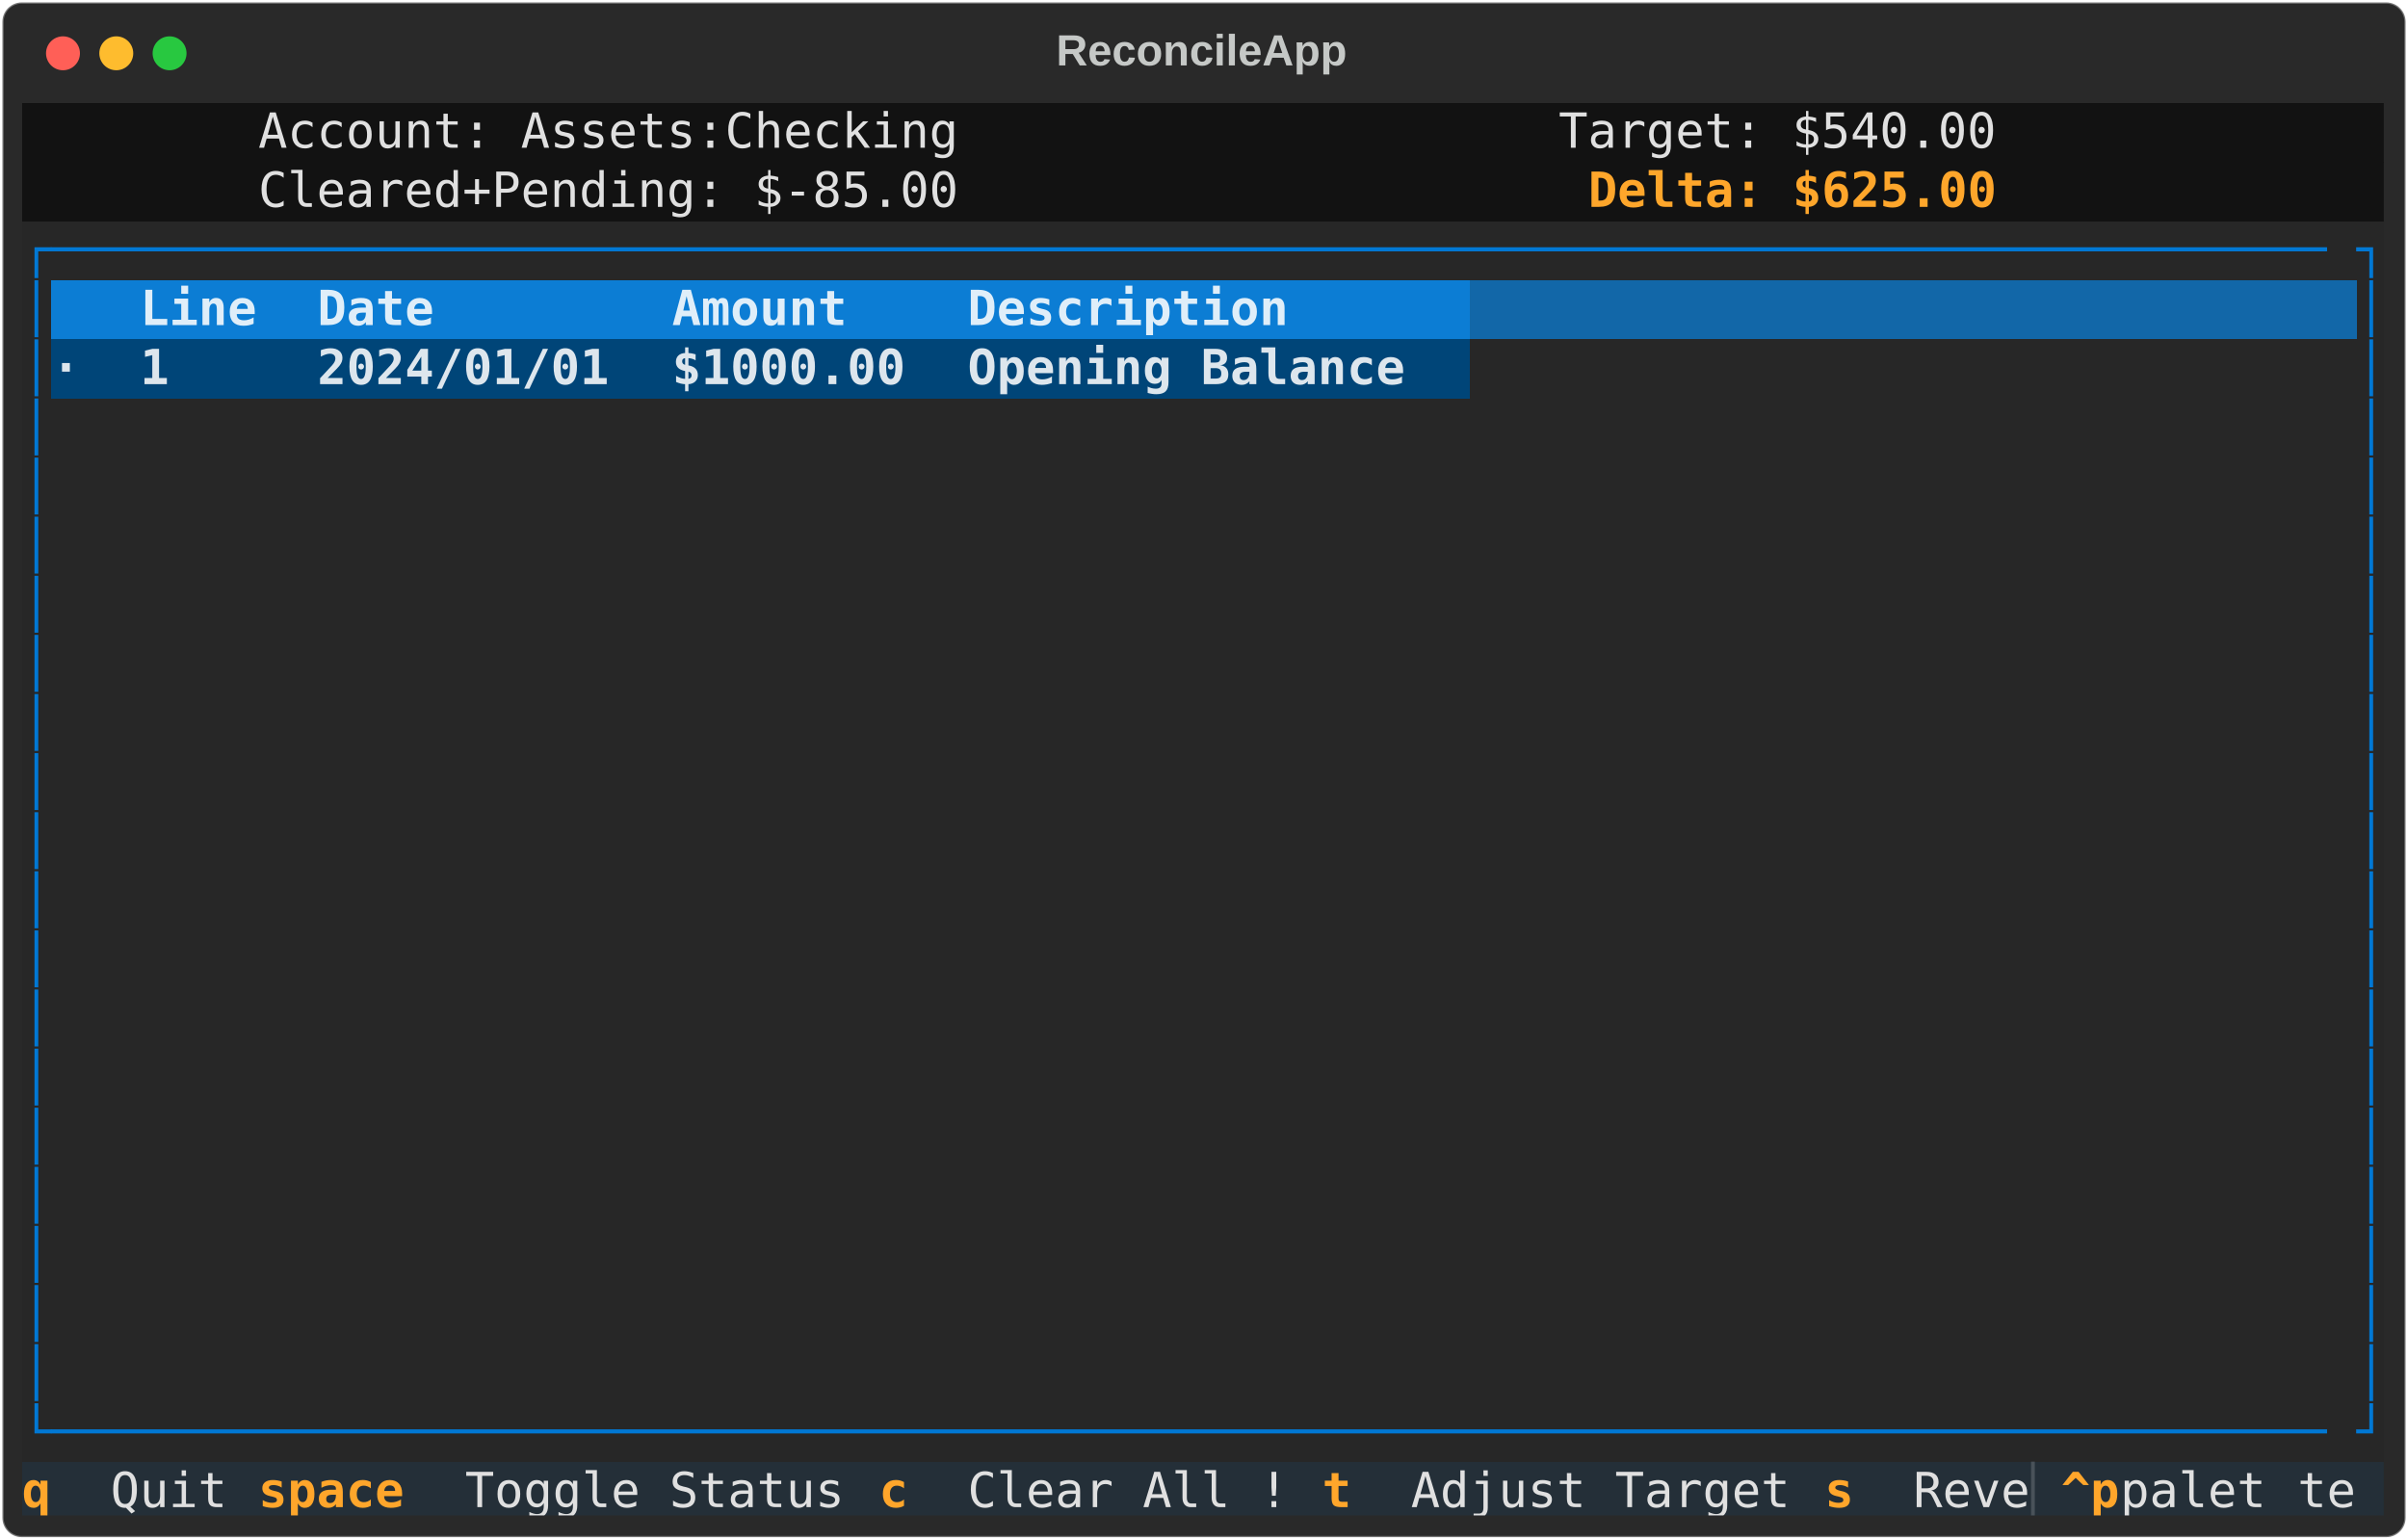
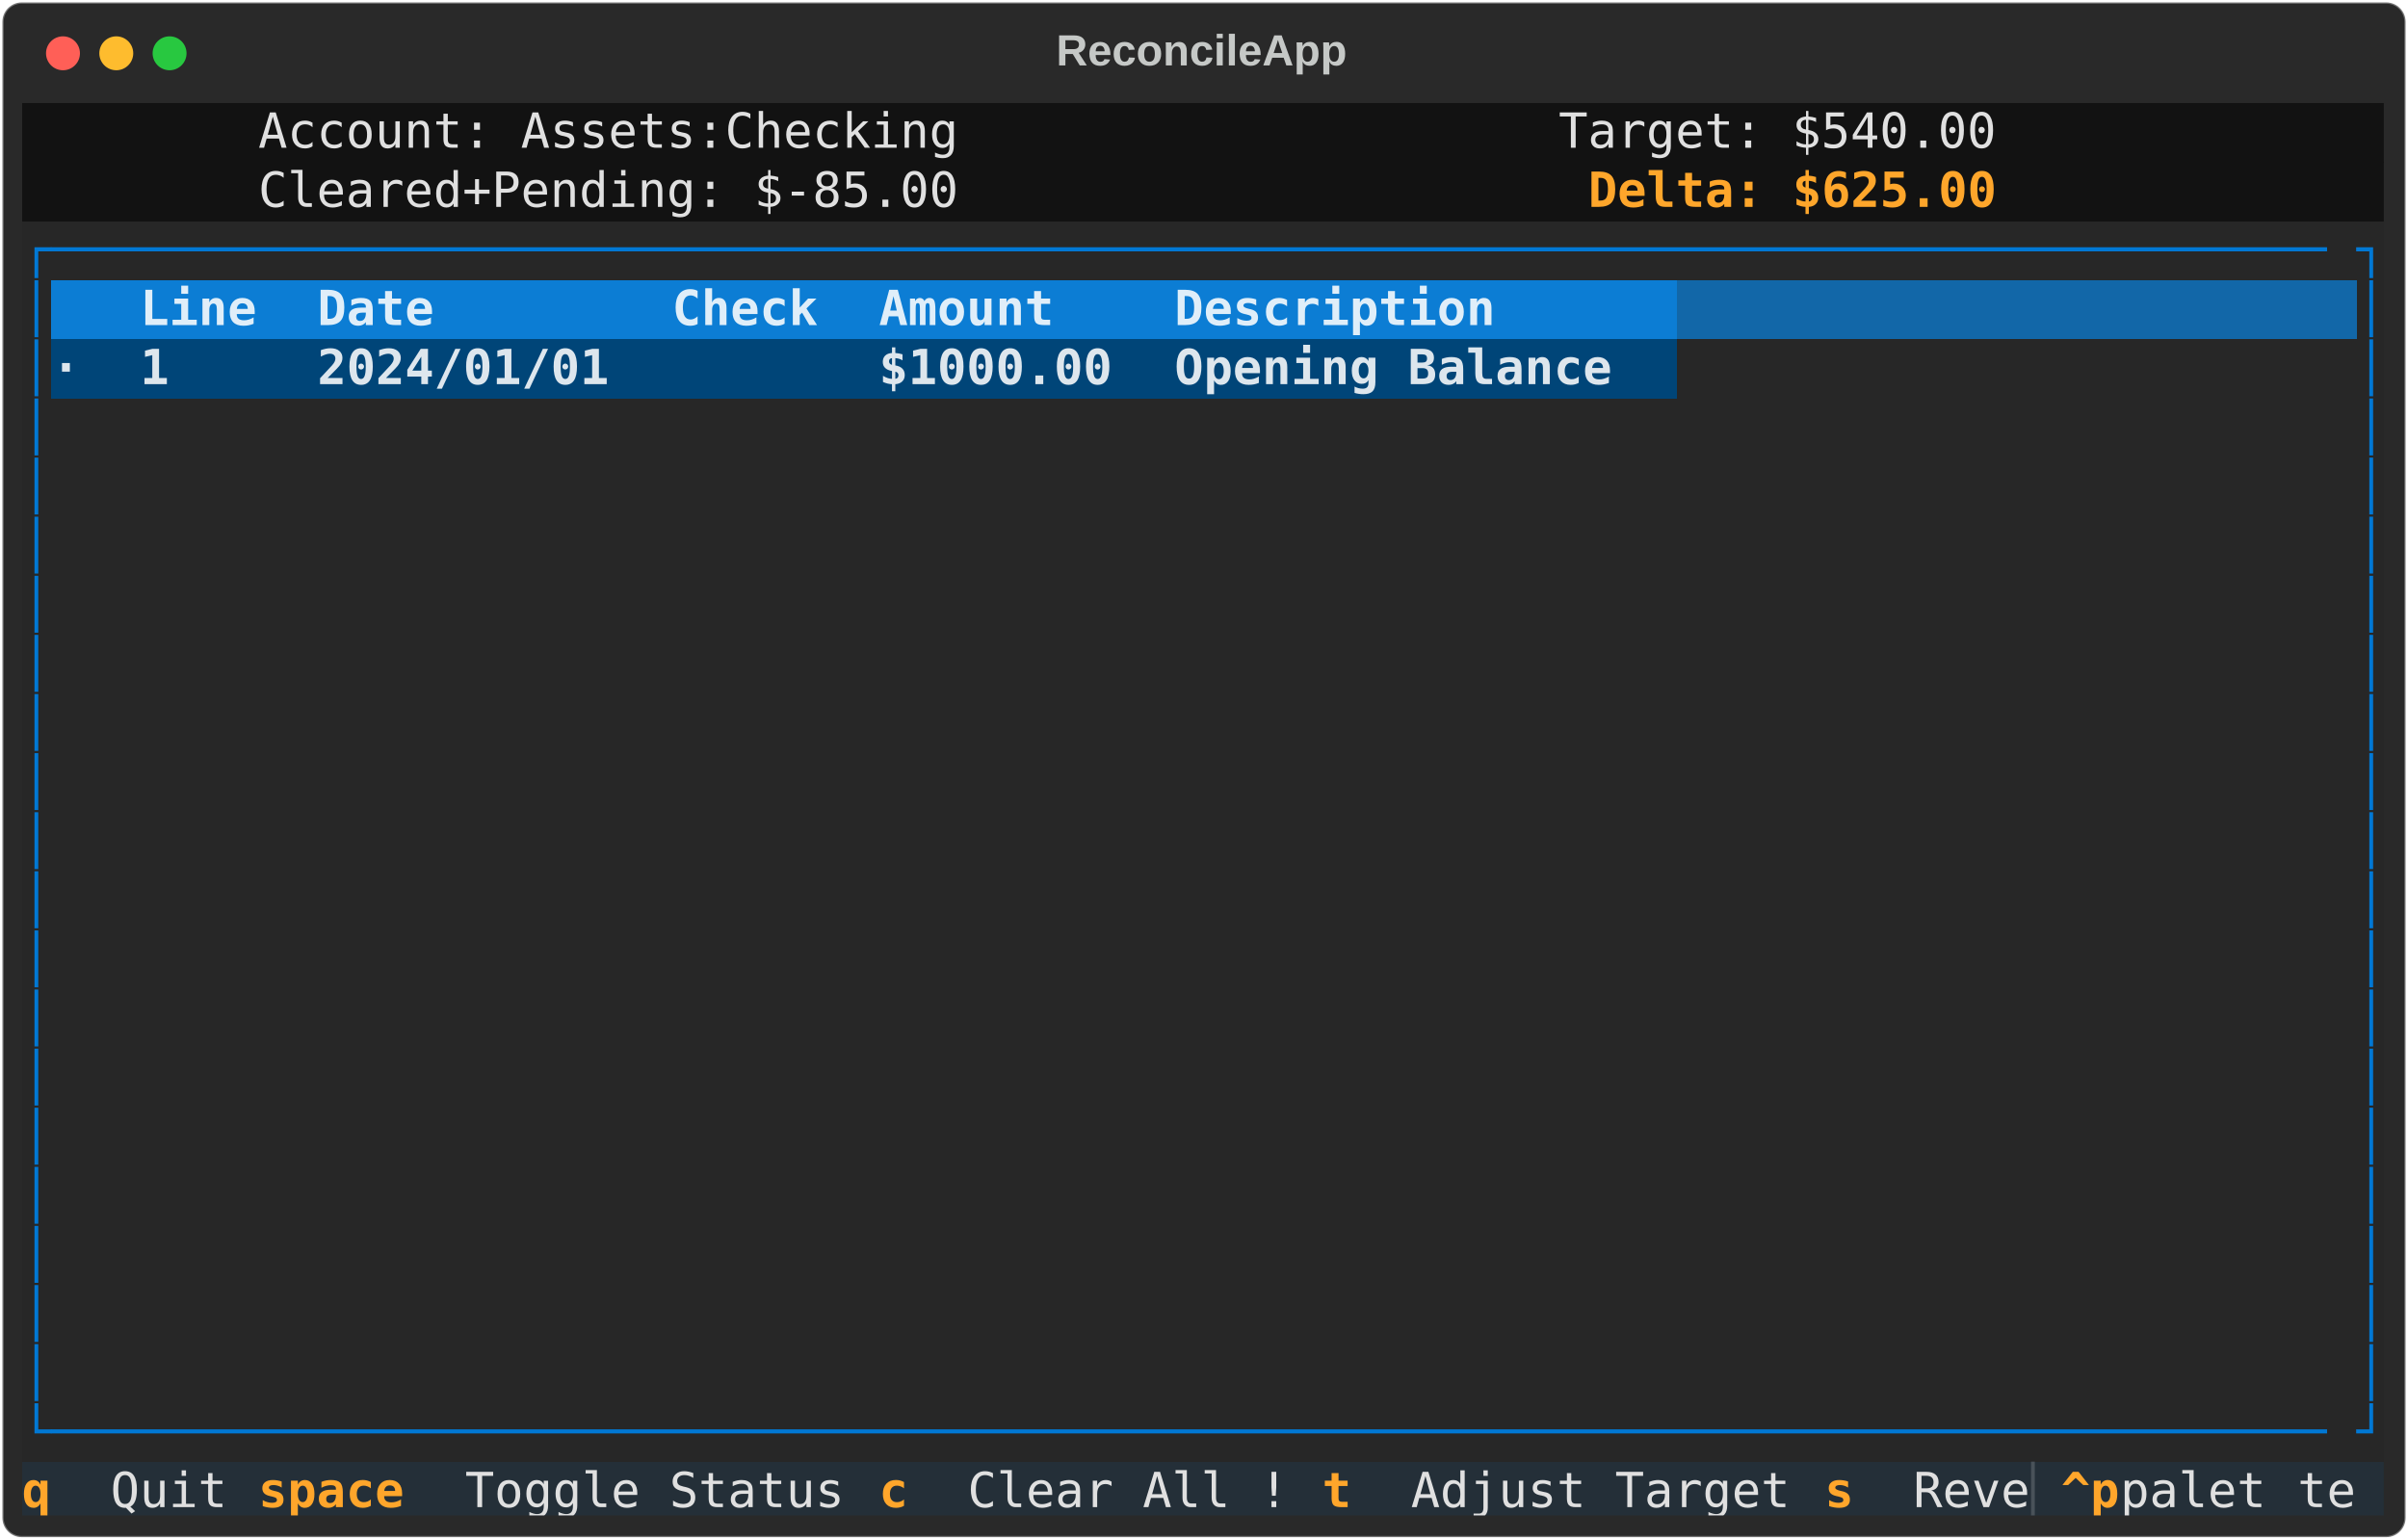
<svg xmlns="http://www.w3.org/2000/svg" class="rich-terminal" viewBox="0 0 994 635.6">
  <style>

    @font-face {
        font-family: "Fira Code";
        src: local("FiraCode-Regular"),
                url("https://cdnjs.cloudflare.com/ajax/libs/firacode/6.2.0/woff2/FiraCode-Regular.woff2") format("woff2"),
                url("https://cdnjs.cloudflare.com/ajax/libs/firacode/6.2.0/woff/FiraCode-Regular.woff") format("woff");
        font-style: normal;
        font-weight: 400;
    }
    @font-face {
        font-family: "Fira Code";
        src: local("FiraCode-Bold"),
                url("https://cdnjs.cloudflare.com/ajax/libs/firacode/6.2.0/woff2/FiraCode-Bold.woff2") format("woff2"),
                url("https://cdnjs.cloudflare.com/ajax/libs/firacode/6.2.0/woff/FiraCode-Bold.woff") format("woff");
        font-style: bold;
        font-weight: 700;
    }

    .terminal-matrix {
        font-family: Fira Code, monospace;
        font-size: 20px;
        line-height: 24.4px;
        font-variant-east-asian: full-width;
    }

    .terminal-title {
        font-size: 18px;
        font-weight: bold;
        font-family: arial;
    }

    .terminal-r1 { fill: #c5c8c6 }
.terminal-r2 { fill: #e0e0e0 }
.terminal-r3 { fill: #fea62b;font-weight: bold }
.terminal-r4 { fill: #0178d4 }
.terminal-r5 { fill: #dfeef9;font-weight: bold }
.terminal-r6 { fill: #dfeef9 }
.terminal-r7 { fill: #dde6ed;font-weight: bold }
.terminal-r8 { fill: #ffa62b;font-weight: bold }
.terminal-r9 { fill: #495259 }
    </style>
  <defs>
    <clipPath id="terminal-clip-terminal">
      <rect x="0" y="0" width="975.0" height="584.6" />
    </clipPath>
    <clipPath id="terminal-line-0">
      <rect x="0" y="1.5" width="976" height="24.65" />
    </clipPath>
    <clipPath id="terminal-line-1">
      <rect x="0" y="25.9" width="976" height="24.65" />
    </clipPath>
    <clipPath id="terminal-line-2">
      <rect x="0" y="50.3" width="976" height="24.65" />
    </clipPath>
    <clipPath id="terminal-line-3">
      <rect x="0" y="74.7" width="976" height="24.65" />
    </clipPath>
    <clipPath id="terminal-line-4">
      <rect x="0" y="99.1" width="976" height="24.65" />
    </clipPath>
    <clipPath id="terminal-line-5">
      <rect x="0" y="123.5" width="976" height="24.65" />
    </clipPath>
    <clipPath id="terminal-line-6">
      <rect x="0" y="147.9" width="976" height="24.65" />
    </clipPath>
    <clipPath id="terminal-line-7">
      <rect x="0" y="172.3" width="976" height="24.65" />
    </clipPath>
    <clipPath id="terminal-line-8">
      <rect x="0" y="196.7" width="976" height="24.65" />
    </clipPath>
    <clipPath id="terminal-line-9">
      <rect x="0" y="221.1" width="976" height="24.65" />
    </clipPath>
    <clipPath id="terminal-line-10">
      <rect x="0" y="245.5" width="976" height="24.65" />
    </clipPath>
    <clipPath id="terminal-line-11">
      <rect x="0" y="269.9" width="976" height="24.65" />
    </clipPath>
    <clipPath id="terminal-line-12">
      <rect x="0" y="294.3" width="976" height="24.65" />
    </clipPath>
    <clipPath id="terminal-line-13">
      <rect x="0" y="318.7" width="976" height="24.65" />
    </clipPath>
    <clipPath id="terminal-line-14">
      <rect x="0" y="343.1" width="976" height="24.65" />
    </clipPath>
    <clipPath id="terminal-line-15">
      <rect x="0" y="367.5" width="976" height="24.65" />
    </clipPath>
    <clipPath id="terminal-line-16">
      <rect x="0" y="391.9" width="976" height="24.65" />
    </clipPath>
    <clipPath id="terminal-line-17">
      <rect x="0" y="416.3" width="976" height="24.65" />
    </clipPath>
    <clipPath id="terminal-line-18">
      <rect x="0" y="440.7" width="976" height="24.65" />
    </clipPath>
    <clipPath id="terminal-line-19">
      <rect x="0" y="465.1" width="976" height="24.65" />
    </clipPath>
    <clipPath id="terminal-line-20">
      <rect x="0" y="489.5" width="976" height="24.65" />
    </clipPath>
    <clipPath id="terminal-line-21">
      <rect x="0" y="513.9" width="976" height="24.65" />
    </clipPath>
    <clipPath id="terminal-line-22">
      <rect x="0" y="538.3" width="976" height="24.65" />
    </clipPath>
  </defs>
  <rect fill="#292929" stroke="rgba(255,255,255,0.35)" stroke-width="1" x="1" y="1" width="992" height="633.6" rx="8" />
  <text class="terminal-title" fill="#c5c8c6" text-anchor="middle" x="496" y="27">ReconcileApp</text>
  <g transform="translate(26,22)">
    <circle cx="0" cy="0" r="7" fill="#ff5f57" />
    <circle cx="22" cy="0" r="7" fill="#febc2e" />
    <circle cx="44" cy="0" r="7" fill="#28c840" />
  </g>
  <g transform="translate(9, 41)" clip-path="url(#terminal-clip-terminal)">
    <rect fill="#121212" x="0" y="1.5" width="97.6" height="24.65" shape-rendering="crispEdges" />
    <rect fill="#121212" x="97.6" y="1.5" width="292.8" height="24.65" shape-rendering="crispEdges" />
    <rect fill="#121212" x="390.4" y="1.5" width="97.6" height="24.65" shape-rendering="crispEdges" />
    <rect fill="#121212" x="488" y="1.5" width="146.4" height="24.65" shape-rendering="crispEdges" />
    <rect fill="#121212" x="634.4" y="1.5" width="183" height="24.65" shape-rendering="crispEdges" />
    <rect fill="#121212" x="817.4" y="1.5" width="158.6" height="24.65" shape-rendering="crispEdges" />
    <rect fill="#121212" x="0" y="25.9" width="97.6" height="24.65" shape-rendering="crispEdges" />
    <rect fill="#121212" x="97.6" y="25.9" width="292.8" height="24.65" shape-rendering="crispEdges" />
    <rect fill="#121212" x="390.4" y="25.9" width="97.6" height="24.65" shape-rendering="crispEdges" />
    <rect fill="#121212" x="488" y="25.9" width="158.6" height="24.65" shape-rendering="crispEdges" />
    <rect fill="#121212" x="646.6" y="25.9" width="170.8" height="24.65" shape-rendering="crispEdges" />
    <rect fill="#121212" x="817.4" y="25.9" width="158.6" height="24.65" shape-rendering="crispEdges" />
    <rect fill="#272727" x="0" y="50.3" width="12.2" height="24.65" shape-rendering="crispEdges" />
    <rect fill="#272727" x="12.2" y="50.3" width="951.6" height="24.65" shape-rendering="crispEdges" />
    <rect fill="#272727" x="963.8" y="50.3" width="12.2" height="24.65" shape-rendering="crispEdges" />
    <rect fill="#272727" x="0" y="74.7" width="12.2" height="24.65" shape-rendering="crispEdges" />
    <rect fill="#0c7dd4" x="12.2" y="74.7" width="36.6" height="24.65" shape-rendering="crispEdges" />
    <rect fill="#0c7dd4" x="48.8" y="74.7" width="73.2" height="24.65" shape-rendering="crispEdges" />
    <rect fill="#0c7dd4" x="122" y="74.7" width="146.4" height="24.65" shape-rendering="crispEdges" />
-     <rect fill="#0c7dd4" x="268.4" y="74.7" width="122" height="24.65" shape-rendering="crispEdges" />
-     <rect fill="#0c7dd4" x="390.4" y="74.7" width="207.4" height="24.65" shape-rendering="crispEdges" />
-     <rect fill="#1267a8" x="597.8" y="74.7" width="366" height="24.65" shape-rendering="crispEdges" />
+     <rect fill="#0c7dd4" x="268.4" y="74.7" width="85.4" height="24.65" shape-rendering="crispEdges" />
+     <rect fill="#0c7dd4" x="353.8" y="74.7" width="122" height="24.65" shape-rendering="crispEdges" />
+     <rect fill="#0c7dd4" x="475.8" y="74.7" width="207.4" height="24.65" shape-rendering="crispEdges" />
+     <rect fill="#1267a8" x="683.2" y="74.7" width="280.6" height="24.65" shape-rendering="crispEdges" />
    <rect fill="#272727" x="963.8" y="74.7" width="12.2" height="24.65" shape-rendering="crispEdges" />
    <rect fill="#272727" x="0" y="99.1" width="12.2" height="24.65" shape-rendering="crispEdges" />
    <rect fill="#004578" x="12.2" y="99.1" width="36.6" height="24.65" shape-rendering="crispEdges" />
    <rect fill="#004578" x="48.8" y="99.1" width="73.2" height="24.65" shape-rendering="crispEdges" />
    <rect fill="#004578" x="122" y="99.1" width="146.4" height="24.65" shape-rendering="crispEdges" />
-     <rect fill="#004578" x="268.4" y="99.1" width="122" height="24.65" shape-rendering="crispEdges" />
-     <rect fill="#004578" x="390.4" y="99.1" width="207.4" height="24.65" shape-rendering="crispEdges" />
-     <rect fill="#272727" x="597.8" y="99.1" width="366" height="24.65" shape-rendering="crispEdges" />
+     <rect fill="#004578" x="268.4" y="99.1" width="85.4" height="24.65" shape-rendering="crispEdges" />
+     <rect fill="#004578" x="353.8" y="99.1" width="122" height="24.65" shape-rendering="crispEdges" />
+     <rect fill="#004578" x="475.8" y="99.1" width="207.4" height="24.65" shape-rendering="crispEdges" />
+     <rect fill="#272727" x="683.2" y="99.1" width="280.6" height="24.65" shape-rendering="crispEdges" />
    <rect fill="#272727" x="963.8" y="99.1" width="12.2" height="24.65" shape-rendering="crispEdges" />
    <rect fill="#272727" x="0" y="123.5" width="12.2" height="24.65" shape-rendering="crispEdges" />
    <rect fill="#272727" x="12.2" y="123.5" width="951.6" height="24.65" shape-rendering="crispEdges" />
    <rect fill="#272727" x="963.8" y="123.5" width="12.2" height="24.65" shape-rendering="crispEdges" />
    <rect fill="#272727" x="0" y="147.9" width="12.2" height="24.65" shape-rendering="crispEdges" />
    <rect fill="#272727" x="12.2" y="147.9" width="951.6" height="24.65" shape-rendering="crispEdges" />
    <rect fill="#272727" x="963.8" y="147.9" width="12.2" height="24.65" shape-rendering="crispEdges" />
    <rect fill="#272727" x="0" y="172.3" width="12.2" height="24.65" shape-rendering="crispEdges" />
    <rect fill="#272727" x="12.2" y="172.3" width="951.6" height="24.65" shape-rendering="crispEdges" />
    <rect fill="#272727" x="963.8" y="172.3" width="12.2" height="24.65" shape-rendering="crispEdges" />
    <rect fill="#272727" x="0" y="196.7" width="12.2" height="24.65" shape-rendering="crispEdges" />
    <rect fill="#272727" x="12.2" y="196.7" width="951.6" height="24.65" shape-rendering="crispEdges" />
    <rect fill="#272727" x="963.8" y="196.7" width="12.2" height="24.65" shape-rendering="crispEdges" />
    <rect fill="#272727" x="0" y="221.1" width="12.2" height="24.65" shape-rendering="crispEdges" />
    <rect fill="#272727" x="12.2" y="221.1" width="951.6" height="24.65" shape-rendering="crispEdges" />
    <rect fill="#272727" x="963.8" y="221.1" width="12.2" height="24.65" shape-rendering="crispEdges" />
    <rect fill="#272727" x="0" y="245.5" width="12.2" height="24.65" shape-rendering="crispEdges" />
    <rect fill="#272727" x="12.2" y="245.5" width="951.6" height="24.65" shape-rendering="crispEdges" />
    <rect fill="#272727" x="963.8" y="245.5" width="12.2" height="24.65" shape-rendering="crispEdges" />
    <rect fill="#272727" x="0" y="269.9" width="12.2" height="24.65" shape-rendering="crispEdges" />
    <rect fill="#272727" x="12.2" y="269.9" width="951.6" height="24.65" shape-rendering="crispEdges" />
    <rect fill="#272727" x="963.8" y="269.9" width="12.2" height="24.65" shape-rendering="crispEdges" />
    <rect fill="#272727" x="0" y="294.3" width="12.2" height="24.65" shape-rendering="crispEdges" />
    <rect fill="#272727" x="12.2" y="294.3" width="951.6" height="24.65" shape-rendering="crispEdges" />
    <rect fill="#272727" x="963.8" y="294.3" width="12.2" height="24.65" shape-rendering="crispEdges" />
    <rect fill="#272727" x="0" y="318.7" width="12.2" height="24.65" shape-rendering="crispEdges" />
    <rect fill="#272727" x="12.2" y="318.7" width="951.6" height="24.65" shape-rendering="crispEdges" />
    <rect fill="#272727" x="963.8" y="318.7" width="12.2" height="24.65" shape-rendering="crispEdges" />
    <rect fill="#272727" x="0" y="343.1" width="12.2" height="24.65" shape-rendering="crispEdges" />
    <rect fill="#272727" x="12.2" y="343.1" width="951.6" height="24.65" shape-rendering="crispEdges" />
    <rect fill="#272727" x="963.8" y="343.1" width="12.2" height="24.65" shape-rendering="crispEdges" />
    <rect fill="#272727" x="0" y="367.5" width="12.2" height="24.65" shape-rendering="crispEdges" />
    <rect fill="#272727" x="12.2" y="367.5" width="951.6" height="24.65" shape-rendering="crispEdges" />
    <rect fill="#272727" x="963.8" y="367.5" width="12.2" height="24.65" shape-rendering="crispEdges" />
    <rect fill="#272727" x="0" y="391.9" width="12.2" height="24.65" shape-rendering="crispEdges" />
    <rect fill="#272727" x="12.2" y="391.9" width="951.6" height="24.65" shape-rendering="crispEdges" />
    <rect fill="#272727" x="963.8" y="391.9" width="12.2" height="24.65" shape-rendering="crispEdges" />
    <rect fill="#272727" x="0" y="416.3" width="12.2" height="24.65" shape-rendering="crispEdges" />
    <rect fill="#272727" x="12.2" y="416.3" width="951.6" height="24.65" shape-rendering="crispEdges" />
    <rect fill="#272727" x="963.8" y="416.3" width="12.2" height="24.65" shape-rendering="crispEdges" />
    <rect fill="#272727" x="0" y="440.7" width="12.2" height="24.65" shape-rendering="crispEdges" />
    <rect fill="#272727" x="12.2" y="440.7" width="951.6" height="24.65" shape-rendering="crispEdges" />
    <rect fill="#272727" x="963.8" y="440.7" width="12.2" height="24.65" shape-rendering="crispEdges" />
    <rect fill="#272727" x="0" y="465.1" width="12.2" height="24.65" shape-rendering="crispEdges" />
    <rect fill="#272727" x="12.2" y="465.1" width="951.6" height="24.65" shape-rendering="crispEdges" />
    <rect fill="#272727" x="963.8" y="465.1" width="12.2" height="24.65" shape-rendering="crispEdges" />
    <rect fill="#272727" x="0" y="489.5" width="12.2" height="24.65" shape-rendering="crispEdges" />
    <rect fill="#272727" x="12.2" y="489.5" width="951.6" height="24.65" shape-rendering="crispEdges" />
    <rect fill="#272727" x="963.8" y="489.5" width="12.2" height="24.65" shape-rendering="crispEdges" />
    <rect fill="#272727" x="0" y="513.9" width="12.2" height="24.65" shape-rendering="crispEdges" />
    <rect fill="#272727" x="12.2" y="513.9" width="951.6" height="24.65" shape-rendering="crispEdges" />
    <rect fill="#272727" x="963.8" y="513.9" width="12.2" height="24.65" shape-rendering="crispEdges" />
    <rect fill="#272727" x="0" y="538.3" width="12.2" height="24.65" shape-rendering="crispEdges" />
    <rect fill="#272727" x="12.2" y="538.3" width="951.6" height="24.65" shape-rendering="crispEdges" />
    <rect fill="#272727" x="963.8" y="538.3" width="12.2" height="24.65" shape-rendering="crispEdges" />
    <rect fill="#242f38" x="0" y="562.7" width="36.6" height="24.65" shape-rendering="crispEdges" />
    <rect fill="#242f38" x="36.6" y="562.7" width="61" height="24.65" shape-rendering="crispEdges" />
    <rect fill="#242f38" x="97.6" y="562.7" width="85.4" height="24.65" shape-rendering="crispEdges" />
    <rect fill="#242f38" x="183" y="562.7" width="170.8" height="24.65" shape-rendering="crispEdges" />
    <rect fill="#242f38" x="353.8" y="562.7" width="36.6" height="24.65" shape-rendering="crispEdges" />
    <rect fill="#242f38" x="390.4" y="562.7" width="146.4" height="24.65" shape-rendering="crispEdges" />
    <rect fill="#242f38" x="536.8" y="562.7" width="36.6" height="24.65" shape-rendering="crispEdges" />
    <rect fill="#242f38" x="573.4" y="562.7" width="170.8" height="24.65" shape-rendering="crispEdges" />
    <rect fill="#242f38" x="744.2" y="562.7" width="36.6" height="24.65" shape-rendering="crispEdges" />
    <rect fill="#242f38" x="780.8" y="562.7" width="48.8" height="24.65" shape-rendering="crispEdges" />
    <rect fill="#242f38" x="829.6" y="562.7" width="12.2" height="24.65" shape-rendering="crispEdges" />
    <rect fill="#242f38" x="841.8" y="562.7" width="24.4" height="24.65" shape-rendering="crispEdges" />
    <rect fill="#242f38" x="866.2" y="562.7" width="73.2" height="24.65" shape-rendering="crispEdges" />
    <rect fill="#242f38" x="939.4" y="562.7" width="24.4" height="24.65" shape-rendering="crispEdges" />
    <rect fill="#242f38" x="963.8" y="562.7" width="12.2" height="24.65" shape-rendering="crispEdges" />
    <g class="terminal-matrix">
      <text class="terminal-r2" x="97.6" y="20" textLength="292.8" clip-path="url(#terminal-line-0)">Account: Assets:Checking</text>
      <text class="terminal-r2" x="634.4" y="20" textLength="183" clip-path="url(#terminal-line-0)">Target: $540.00</text>
      <text class="terminal-r1" x="976" y="20" textLength="12.2" clip-path="url(#terminal-line-0)">
</text>
      <text class="terminal-r2" x="97.6" y="44.4" textLength="292.8" clip-path="url(#terminal-line-1)">Cleared+Pending: $-85.00</text>
      <text class="terminal-r3" x="646.6" y="44.4" textLength="170.8" clip-path="url(#terminal-line-1)">Delta: $625.00</text>
      <text class="terminal-r1" x="976" y="44.4" textLength="12.2" clip-path="url(#terminal-line-1)">
</text>
      <text class="terminal-r4" x="0" y="68.8" textLength="12.2" clip-path="url(#terminal-line-2)">┌</text>
      <text class="terminal-r4" x="12.2" y="68.8" textLength="951.6" clip-path="url(#terminal-line-2)">──────────────────────────────────────────────────────────────────────────────</text>
      <text class="terminal-r4" x="963.8" y="68.8" textLength="12.2" clip-path="url(#terminal-line-2)">┐</text>
      <text class="terminal-r1" x="976" y="68.8" textLength="12.2" clip-path="url(#terminal-line-2)">
</text>
      <text class="terminal-r4" x="0" y="93.2" textLength="12.2" clip-path="url(#terminal-line-3)">│</text>
      <text class="terminal-r5" x="48.8" y="93.2" textLength="73.2" clip-path="url(#terminal-line-3)"> Line </text>
      <text class="terminal-r5" x="122" y="93.2" textLength="146.4" clip-path="url(#terminal-line-3)"> Date       </text>
-       <text class="terminal-r5" x="268.4" y="93.2" textLength="122" clip-path="url(#terminal-line-3)"> Amount   </text>
-       <text class="terminal-r5" x="390.4" y="93.2" textLength="207.4" clip-path="url(#terminal-line-3)"> Description     </text>
+       <text class="terminal-r5" x="268.4" y="93.2" textLength="85.4" clip-path="url(#terminal-line-3)"> Check </text>
+       <text class="terminal-r5" x="353.8" y="93.2" textLength="122" clip-path="url(#terminal-line-3)"> Amount   </text>
+       <text class="terminal-r5" x="475.8" y="93.2" textLength="207.4" clip-path="url(#terminal-line-3)"> Description     </text>
      <text class="terminal-r4" x="963.8" y="93.2" textLength="12.2" clip-path="url(#terminal-line-3)">│</text>
      <text class="terminal-r1" x="976" y="93.2" textLength="12.2" clip-path="url(#terminal-line-3)">
</text>
      <text class="terminal-r4" x="0" y="117.6" textLength="12.2" clip-path="url(#terminal-line-4)">│</text>
      <text class="terminal-r7" x="12.2" y="117.6" textLength="36.6" clip-path="url(#terminal-line-4)"> · </text>
      <text class="terminal-r7" x="48.8" y="117.6" textLength="73.2" clip-path="url(#terminal-line-4)"> 1    </text>
      <text class="terminal-r7" x="122" y="117.6" textLength="146.4" clip-path="url(#terminal-line-4)"> 2024/01/01 </text>
-       <text class="terminal-r7" x="268.4" y="117.6" textLength="122" clip-path="url(#terminal-line-4)"> $1000.00 </text>
-       <text class="terminal-r7" x="390.4" y="117.6" textLength="207.4" clip-path="url(#terminal-line-4)"> Opening Balance </text>
+       <text class="terminal-r7" x="353.8" y="117.6" textLength="122" clip-path="url(#terminal-line-4)"> $1000.00 </text>
+       <text class="terminal-r7" x="475.8" y="117.6" textLength="207.4" clip-path="url(#terminal-line-4)"> Opening Balance </text>
      <text class="terminal-r4" x="963.8" y="117.6" textLength="12.2" clip-path="url(#terminal-line-4)">│</text>
      <text class="terminal-r1" x="976" y="117.6" textLength="12.2" clip-path="url(#terminal-line-4)">
</text>
      <text class="terminal-r4" x="0" y="142" textLength="12.2" clip-path="url(#terminal-line-5)">│</text>
      <text class="terminal-r4" x="963.8" y="142" textLength="12.2" clip-path="url(#terminal-line-5)">│</text>
      <text class="terminal-r1" x="976" y="142" textLength="12.2" clip-path="url(#terminal-line-5)">
</text>
      <text class="terminal-r4" x="0" y="166.4" textLength="12.2" clip-path="url(#terminal-line-6)">│</text>
      <text class="terminal-r4" x="963.8" y="166.4" textLength="12.2" clip-path="url(#terminal-line-6)">│</text>
      <text class="terminal-r1" x="976" y="166.4" textLength="12.2" clip-path="url(#terminal-line-6)">
</text>
      <text class="terminal-r4" x="0" y="190.8" textLength="12.2" clip-path="url(#terminal-line-7)">│</text>
      <text class="terminal-r4" x="963.8" y="190.8" textLength="12.2" clip-path="url(#terminal-line-7)">│</text>
      <text class="terminal-r1" x="976" y="190.8" textLength="12.2" clip-path="url(#terminal-line-7)">
</text>
      <text class="terminal-r4" x="0" y="215.2" textLength="12.2" clip-path="url(#terminal-line-8)">│</text>
      <text class="terminal-r4" x="963.8" y="215.2" textLength="12.2" clip-path="url(#terminal-line-8)">│</text>
      <text class="terminal-r1" x="976" y="215.2" textLength="12.2" clip-path="url(#terminal-line-8)">
</text>
      <text class="terminal-r4" x="0" y="239.6" textLength="12.2" clip-path="url(#terminal-line-9)">│</text>
      <text class="terminal-r4" x="963.8" y="239.6" textLength="12.2" clip-path="url(#terminal-line-9)">│</text>
      <text class="terminal-r1" x="976" y="239.6" textLength="12.2" clip-path="url(#terminal-line-9)">
</text>
      <text class="terminal-r4" x="0" y="264" textLength="12.2" clip-path="url(#terminal-line-10)">│</text>
      <text class="terminal-r4" x="963.8" y="264" textLength="12.2" clip-path="url(#terminal-line-10)">│</text>
      <text class="terminal-r1" x="976" y="264" textLength="12.2" clip-path="url(#terminal-line-10)">
</text>
      <text class="terminal-r4" x="0" y="288.4" textLength="12.2" clip-path="url(#terminal-line-11)">│</text>
      <text class="terminal-r4" x="963.8" y="288.4" textLength="12.2" clip-path="url(#terminal-line-11)">│</text>
      <text class="terminal-r1" x="976" y="288.4" textLength="12.2" clip-path="url(#terminal-line-11)">
</text>
      <text class="terminal-r4" x="0" y="312.8" textLength="12.2" clip-path="url(#terminal-line-12)">│</text>
      <text class="terminal-r4" x="963.8" y="312.8" textLength="12.2" clip-path="url(#terminal-line-12)">│</text>
      <text class="terminal-r1" x="976" y="312.8" textLength="12.2" clip-path="url(#terminal-line-12)">
</text>
      <text class="terminal-r4" x="0" y="337.2" textLength="12.2" clip-path="url(#terminal-line-13)">│</text>
      <text class="terminal-r4" x="963.8" y="337.2" textLength="12.2" clip-path="url(#terminal-line-13)">│</text>
      <text class="terminal-r1" x="976" y="337.2" textLength="12.2" clip-path="url(#terminal-line-13)">
</text>
      <text class="terminal-r4" x="0" y="361.6" textLength="12.2" clip-path="url(#terminal-line-14)">│</text>
      <text class="terminal-r4" x="963.8" y="361.6" textLength="12.2" clip-path="url(#terminal-line-14)">│</text>
      <text class="terminal-r1" x="976" y="361.6" textLength="12.2" clip-path="url(#terminal-line-14)">
</text>
      <text class="terminal-r4" x="0" y="386" textLength="12.2" clip-path="url(#terminal-line-15)">│</text>
      <text class="terminal-r4" x="963.8" y="386" textLength="12.2" clip-path="url(#terminal-line-15)">│</text>
      <text class="terminal-r1" x="976" y="386" textLength="12.2" clip-path="url(#terminal-line-15)">
</text>
      <text class="terminal-r4" x="0" y="410.4" textLength="12.2" clip-path="url(#terminal-line-16)">│</text>
      <text class="terminal-r4" x="963.8" y="410.4" textLength="12.2" clip-path="url(#terminal-line-16)">│</text>
      <text class="terminal-r1" x="976" y="410.4" textLength="12.2" clip-path="url(#terminal-line-16)">
</text>
      <text class="terminal-r4" x="0" y="434.8" textLength="12.2" clip-path="url(#terminal-line-17)">│</text>
      <text class="terminal-r4" x="963.8" y="434.8" textLength="12.2" clip-path="url(#terminal-line-17)">│</text>
      <text class="terminal-r1" x="976" y="434.8" textLength="12.2" clip-path="url(#terminal-line-17)">
</text>
      <text class="terminal-r4" x="0" y="459.2" textLength="12.2" clip-path="url(#terminal-line-18)">│</text>
      <text class="terminal-r4" x="963.8" y="459.2" textLength="12.2" clip-path="url(#terminal-line-18)">│</text>
      <text class="terminal-r1" x="976" y="459.2" textLength="12.2" clip-path="url(#terminal-line-18)">
</text>
      <text class="terminal-r4" x="0" y="483.6" textLength="12.2" clip-path="url(#terminal-line-19)">│</text>
      <text class="terminal-r4" x="963.8" y="483.6" textLength="12.2" clip-path="url(#terminal-line-19)">│</text>
      <text class="terminal-r1" x="976" y="483.6" textLength="12.2" clip-path="url(#terminal-line-19)">
</text>
      <text class="terminal-r4" x="0" y="508" textLength="12.2" clip-path="url(#terminal-line-20)">│</text>
      <text class="terminal-r4" x="963.8" y="508" textLength="12.2" clip-path="url(#terminal-line-20)">│</text>
      <text class="terminal-r1" x="976" y="508" textLength="12.2" clip-path="url(#terminal-line-20)">
</text>
      <text class="terminal-r4" x="0" y="532.4" textLength="12.2" clip-path="url(#terminal-line-21)">│</text>
      <text class="terminal-r4" x="963.8" y="532.4" textLength="12.2" clip-path="url(#terminal-line-21)">│</text>
      <text class="terminal-r1" x="976" y="532.4" textLength="12.2" clip-path="url(#terminal-line-21)">
</text>
      <text class="terminal-r4" x="0" y="556.8" textLength="12.2" clip-path="url(#terminal-line-22)">└</text>
      <text class="terminal-r4" x="12.2" y="556.8" textLength="951.6" clip-path="url(#terminal-line-22)">──────────────────────────────────────────────────────────────────────────────</text>
      <text class="terminal-r4" x="963.8" y="556.8" textLength="12.2" clip-path="url(#terminal-line-22)">┘</text>
      <text class="terminal-r1" x="976" y="556.8" textLength="12.2" clip-path="url(#terminal-line-22)">
</text>
      <text class="terminal-r8" x="0" y="581.2" textLength="36.6" clip-path="url(#terminal-line-23)"> q </text>
      <text class="terminal-r2" x="36.6" y="581.2" textLength="61" clip-path="url(#terminal-line-23)">Quit </text>
      <text class="terminal-r8" x="97.6" y="581.2" textLength="85.4" clip-path="url(#terminal-line-23)"> space </text>
      <text class="terminal-r2" x="183" y="581.2" textLength="170.8" clip-path="url(#terminal-line-23)">Toggle Status </text>
      <text class="terminal-r8" x="353.8" y="581.2" textLength="36.6" clip-path="url(#terminal-line-23)"> c </text>
      <text class="terminal-r2" x="390.4" y="581.2" textLength="146.4" clip-path="url(#terminal-line-23)">Clear All ! </text>
      <text class="terminal-r8" x="536.8" y="581.2" textLength="36.6" clip-path="url(#terminal-line-23)"> t </text>
      <text class="terminal-r2" x="573.4" y="581.2" textLength="170.8" clip-path="url(#terminal-line-23)">Adjust Target </text>
      <text class="terminal-r8" x="744.2" y="581.2" textLength="36.6" clip-path="url(#terminal-line-23)"> s </text>
      <text class="terminal-r2" x="780.8" y="581.2" textLength="48.8" clip-path="url(#terminal-line-23)">Reve</text>
      <text class="terminal-r9" x="829.6" y="581.2" textLength="12.2" clip-path="url(#terminal-line-23)">▏</text>
      <text class="terminal-r8" x="841.8" y="581.2" textLength="24.4" clip-path="url(#terminal-line-23)">^p</text>
      <text class="terminal-r2" x="866.2" y="581.2" textLength="73.2" clip-path="url(#terminal-line-23)"> palet</text>
      <text class="terminal-r2" x="939.4" y="581.2" textLength="24.4" clip-path="url(#terminal-line-23)">te</text>
    </g>
  </g>
</svg>
